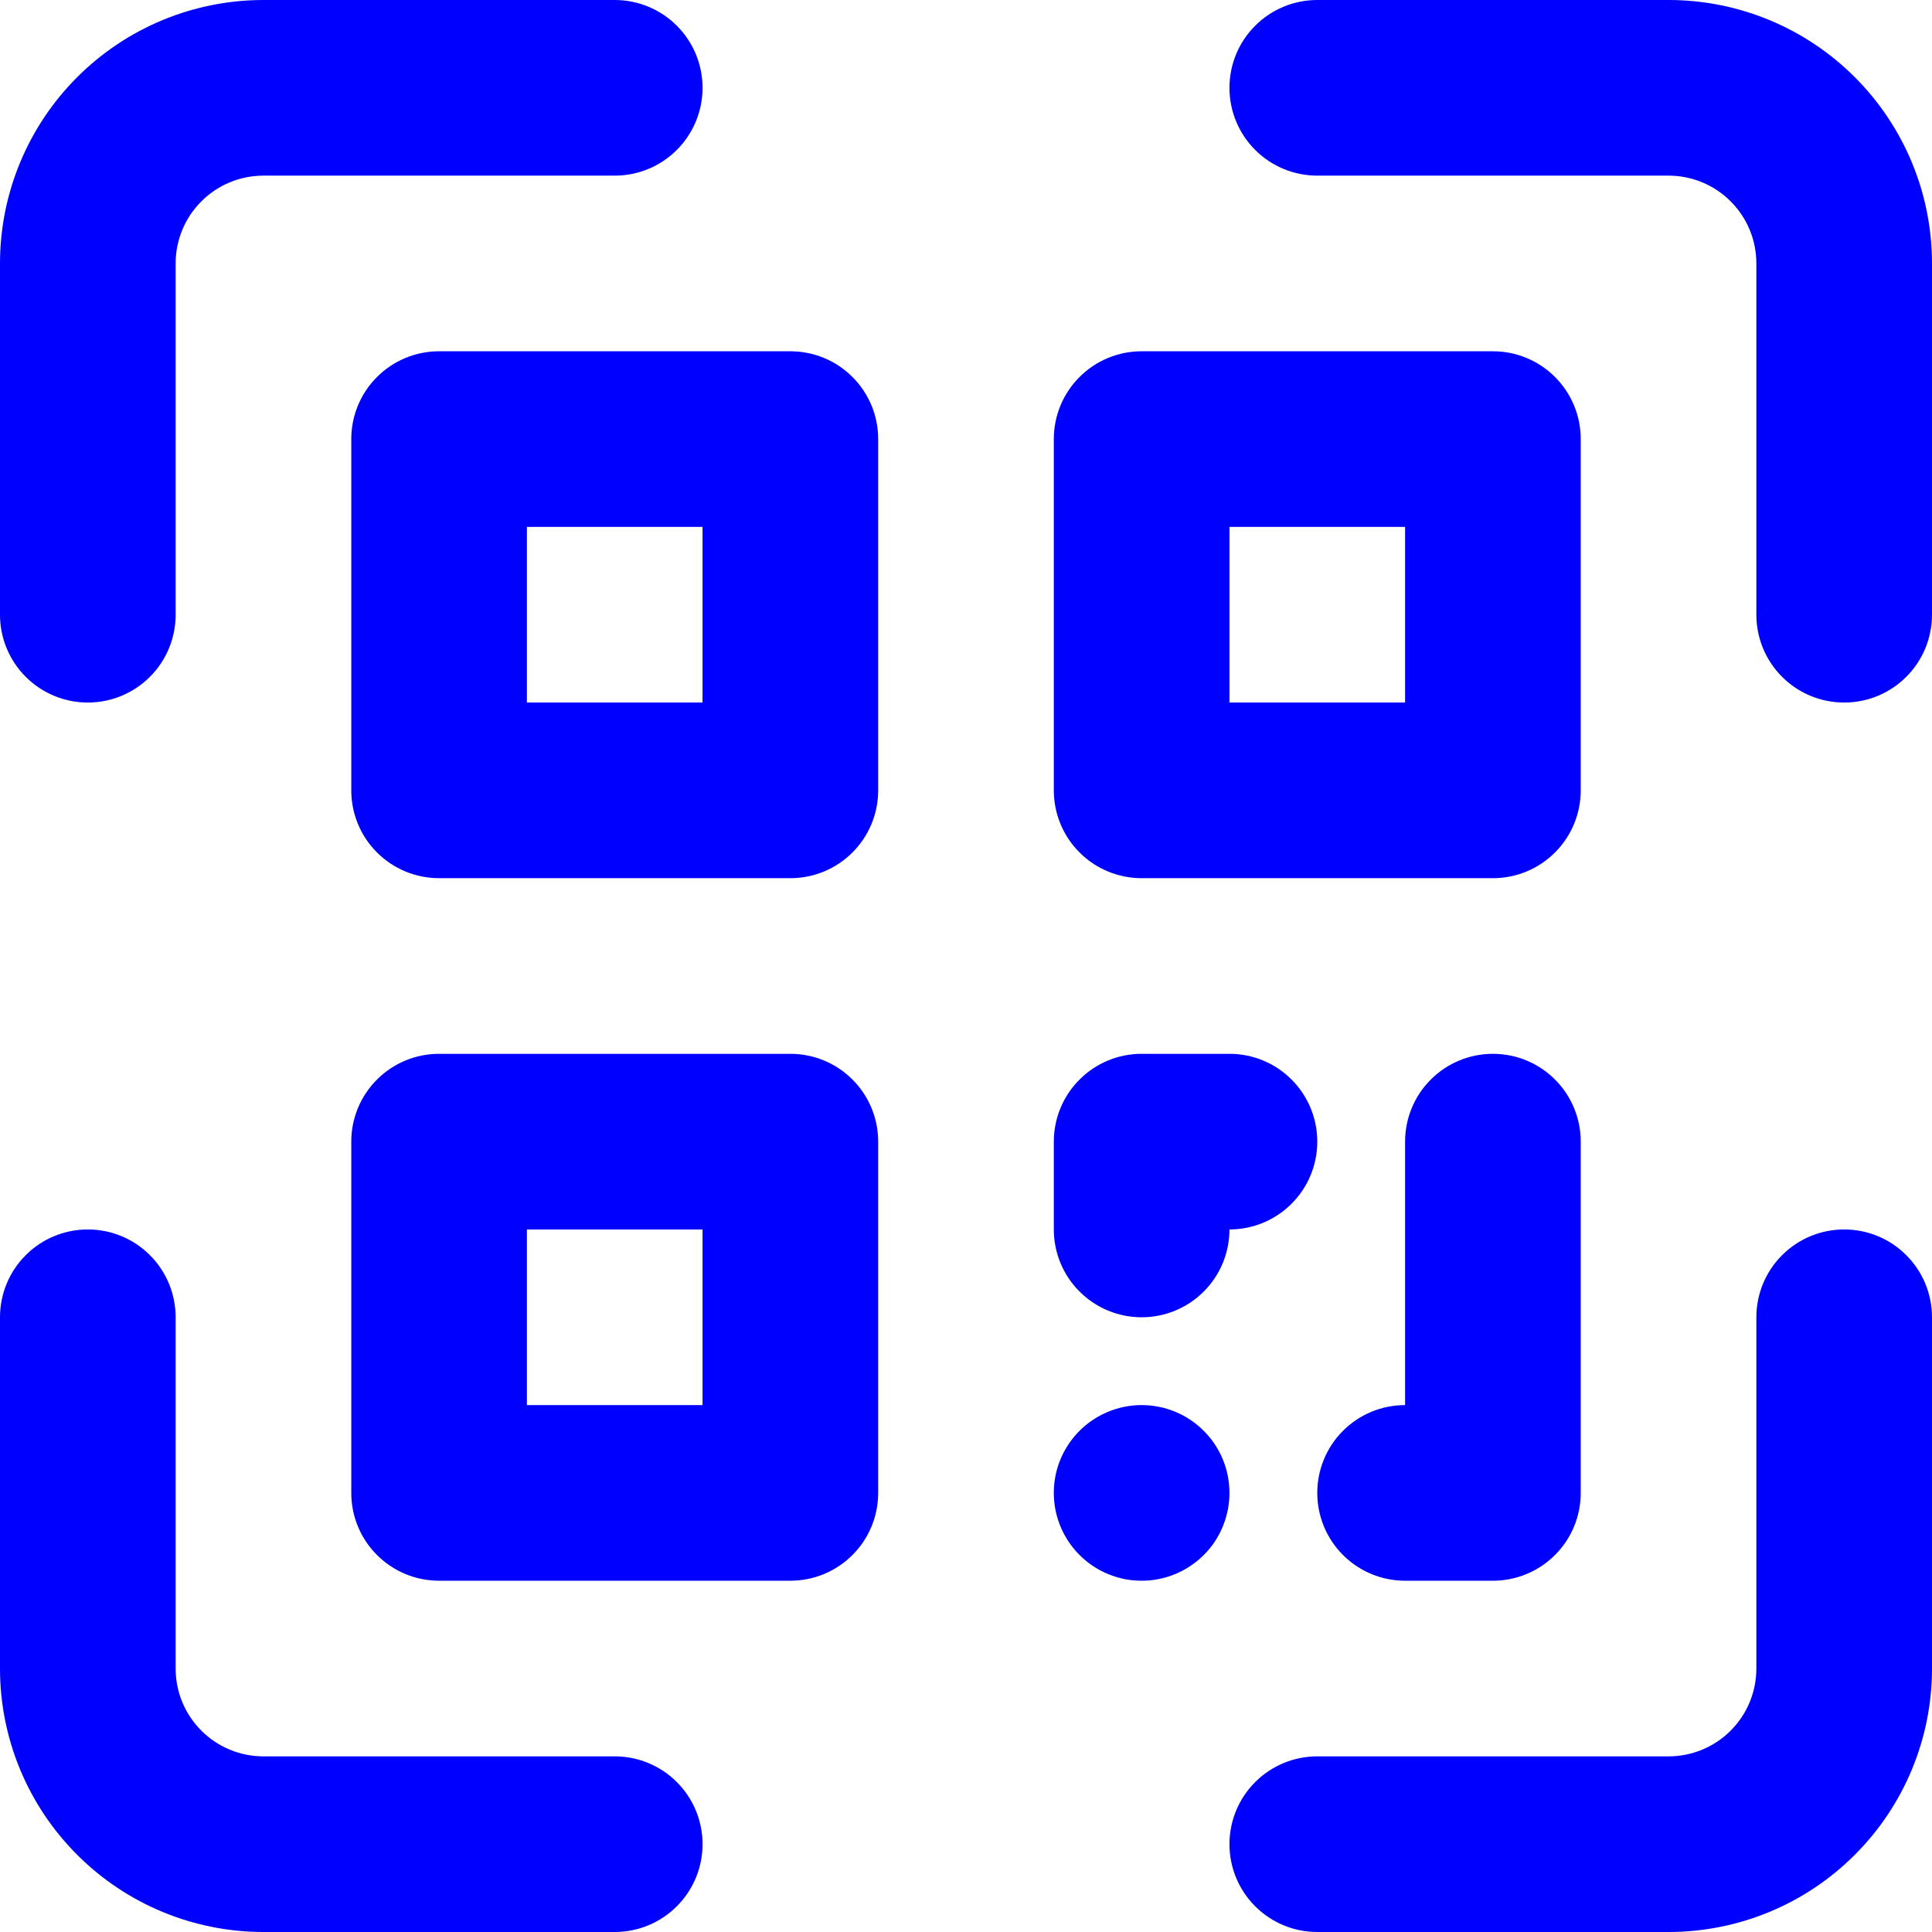
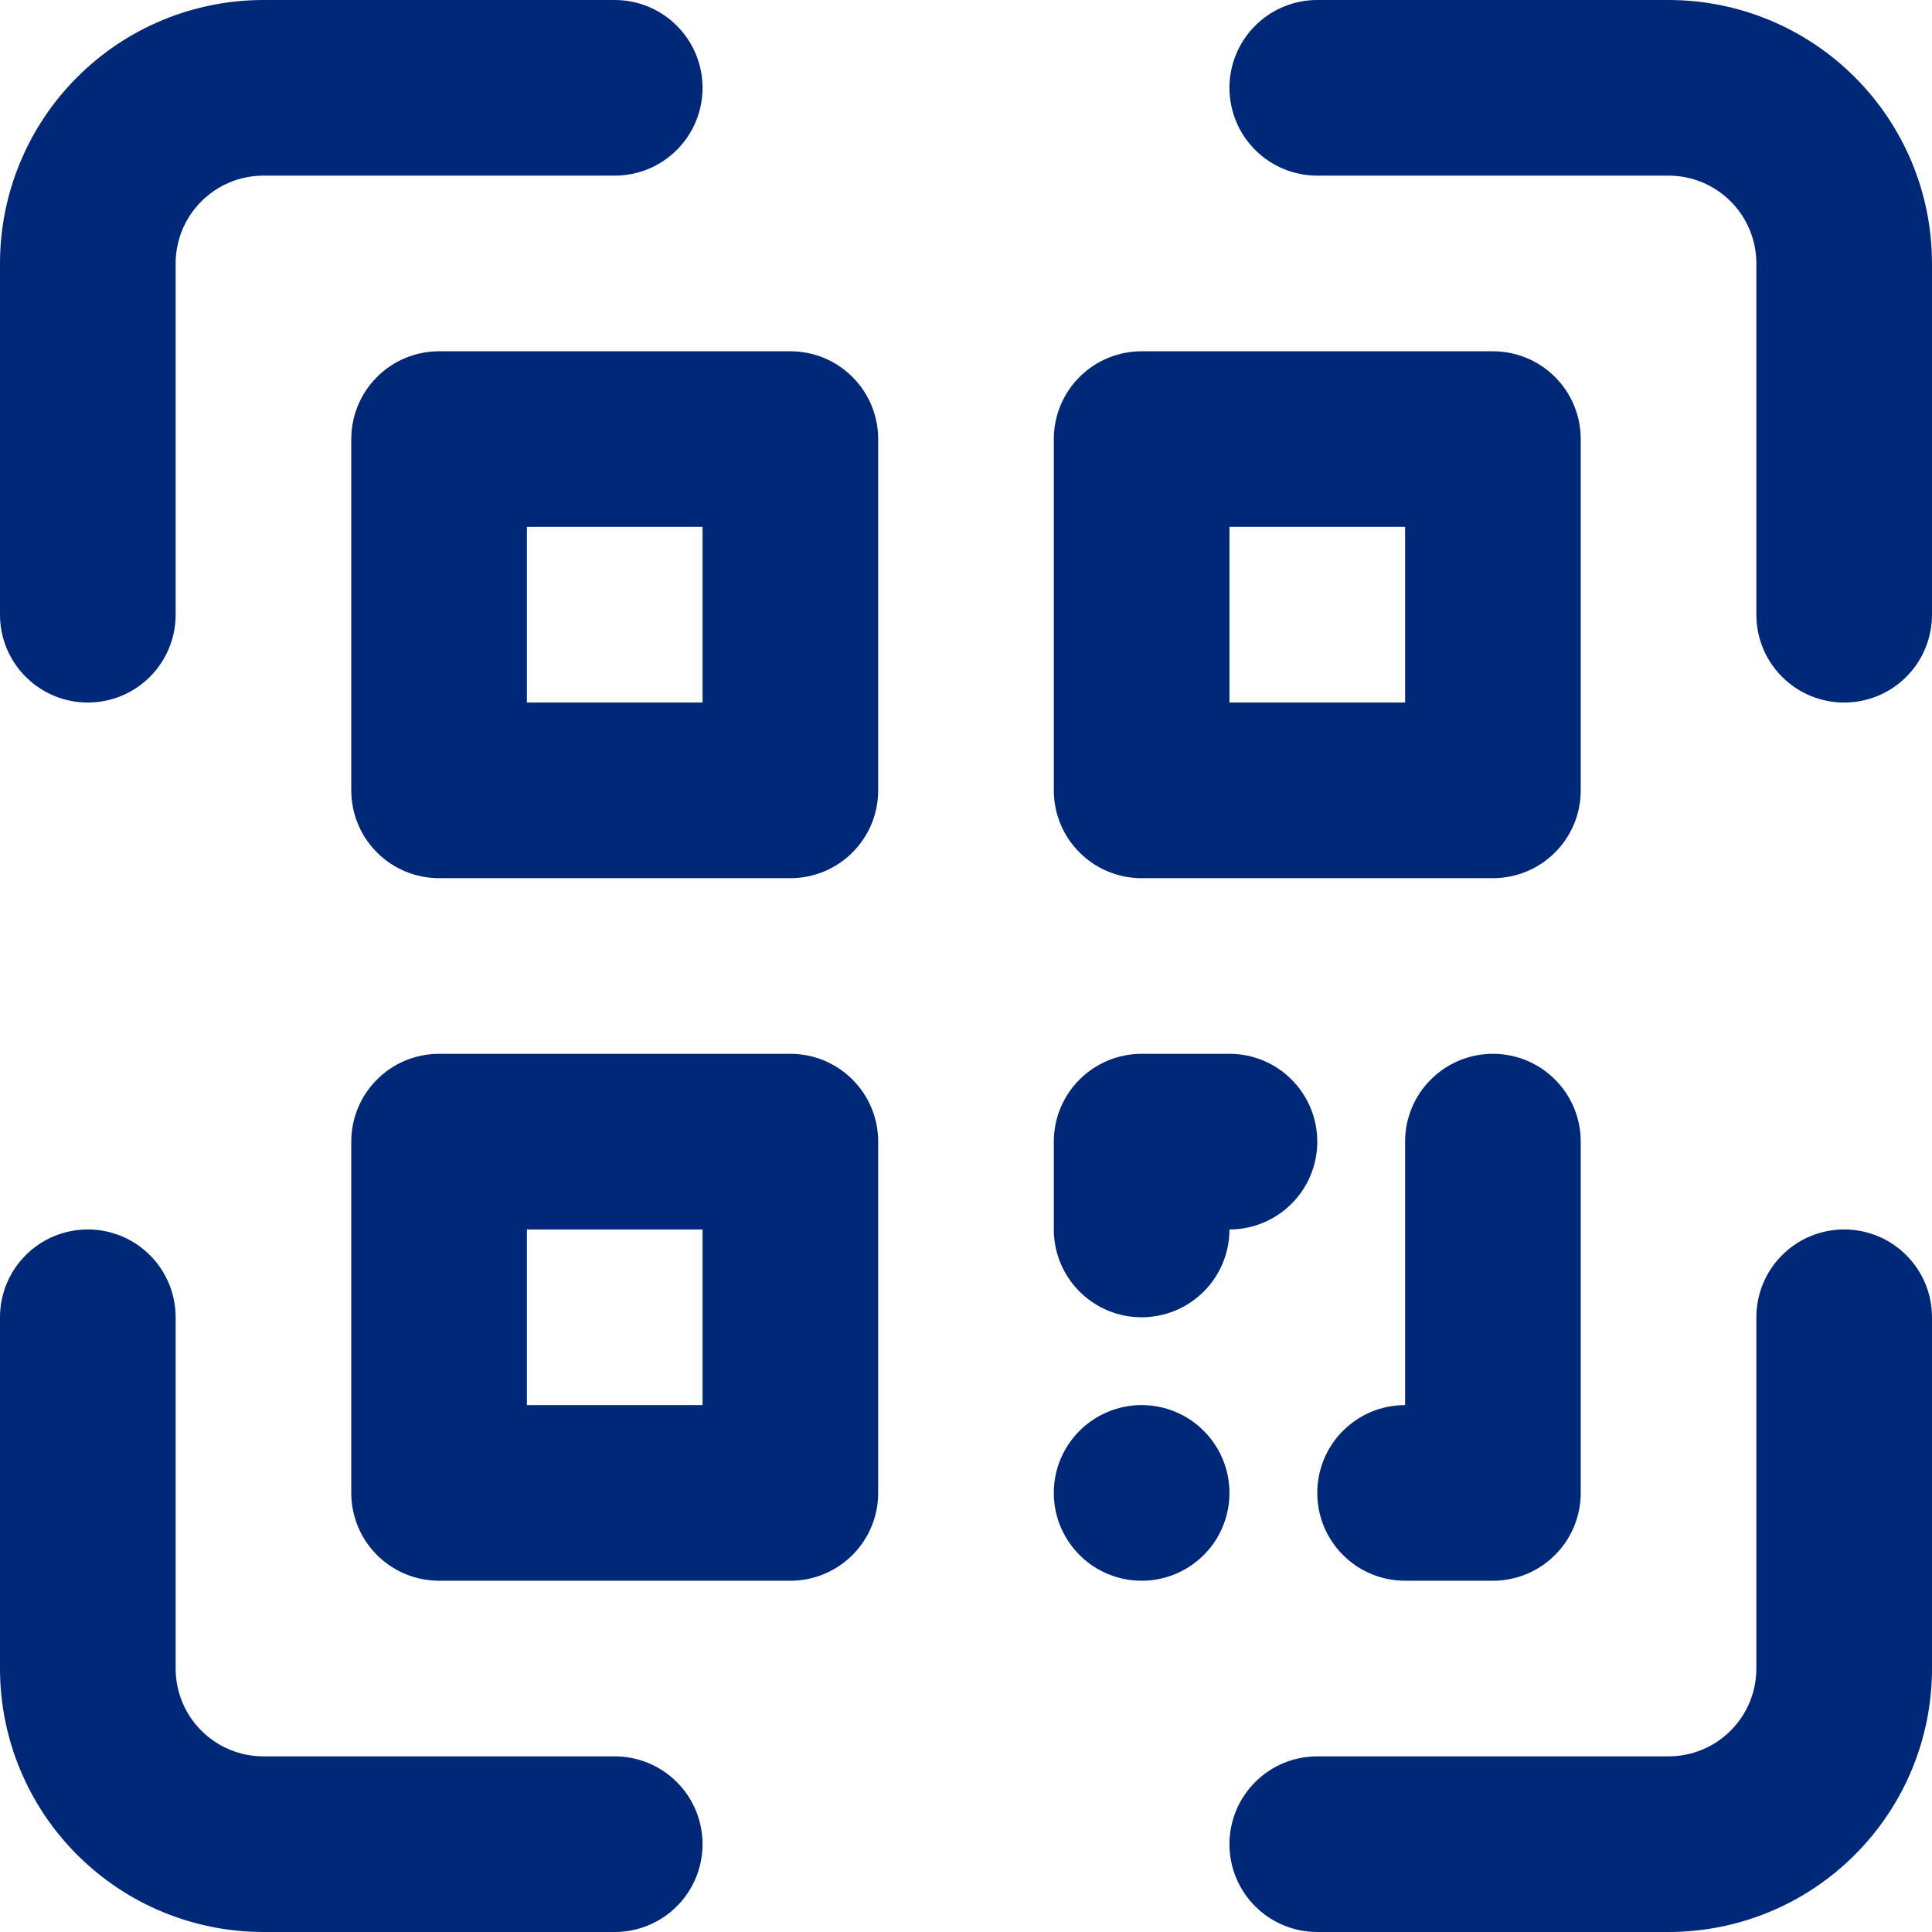
<svg xmlns="http://www.w3.org/2000/svg" width="22" height="22" viewBox="0 0 22 22" fill="none">
-   <path d="M7 20H3C2.735 20 2.48 19.895 2.293 19.707C2.105 19.52 2 19.265 2 19V15C2 14.735 1.895 14.48 1.707 14.293C1.52 14.105 1.265 14 1 14C0.735 14 0.48 14.105 0.293 14.293C0.105 14.48 0 14.735 0 15V19C0 19.796 0.316 20.559 0.879 21.121C1.441 21.684 2.204 22 3 22H7C7.265 22 7.52 21.895 7.707 21.707C7.895 21.52 8 21.265 8 21C8 20.735 7.895 20.48 7.707 20.293C7.52 20.105 7.265 20 7 20ZM21 14C20.735 14 20.48 14.105 20.293 14.293C20.105 14.48 20 14.735 20 15V19C20 19.265 19.895 19.52 19.707 19.707C19.52 19.895 19.265 20 19 20H15C14.735 20 14.48 20.105 14.293 20.293C14.105 20.48 14 20.735 14 21C14 21.265 14.105 21.52 14.293 21.707C14.48 21.895 14.735 22 15 22H19C19.796 22 20.559 21.684 21.121 21.121C21.684 20.559 22 19.796 22 19V15C22 14.735 21.895 14.48 21.707 14.293C21.52 14.105 21.265 14 21 14ZM19 0H15C14.735 0 14.48 0.105 14.293 0.293C14.105 0.48 14 0.735 14 1C14 1.265 14.105 1.52 14.293 1.707C14.48 1.895 14.735 2 15 2H19C19.265 2 19.52 2.105 19.707 2.293C19.895 2.48 20 2.735 20 3V7C20 7.265 20.105 7.52 20.293 7.707C20.48 7.895 20.735 8 21 8C21.265 8 21.52 7.895 21.707 7.707C21.895 7.52 22 7.265 22 7V3C22 2.204 21.684 1.441 21.121 0.879C20.559 0.316 19.796 0 19 0ZM1 8C1.265 8 1.52 7.895 1.707 7.707C1.895 7.52 2 7.265 2 7V3C2 2.735 2.105 2.48 2.293 2.293C2.48 2.105 2.735 2 3 2H7C7.265 2 7.52 1.895 7.707 1.707C7.895 1.52 8 1.265 8 1C8 0.735 7.895 0.48 7.707 0.293C7.52 0.105 7.265 0 7 0H3C2.204 0 1.441 0.316 0.879 0.879C0.316 1.441 0 2.204 0 3V7C0 7.265 0.105 7.52 0.293 7.707C0.48 7.895 0.735 8 1 8ZM9 4H5C4.735 4 4.48 4.105 4.293 4.293C4.105 4.48 4 4.735 4 5V9C4 9.265 4.105 9.52 4.293 9.707C4.48 9.895 4.735 10 5 10H9C9.265 10 9.52 9.895 9.707 9.707C9.895 9.52 10 9.265 10 9V5C10 4.735 9.895 4.48 9.707 4.293C9.52 4.105 9.265 4 9 4ZM8 8H6V6H8V8ZM13 10H17C17.265 10 17.52 9.895 17.707 9.707C17.895 9.52 18 9.265 18 9V5C18 4.735 17.895 4.48 17.707 4.293C17.52 4.105 17.265 4 17 4H13C12.735 4 12.48 4.105 12.293 4.293C12.105 4.48 12 4.735 12 5V9C12 9.265 12.105 9.52 12.293 9.707C12.48 9.895 12.735 10 13 10ZM14 6H16V8H14V6ZM9 12H5C4.735 12 4.48 12.105 4.293 12.293C4.105 12.48 4 12.735 4 13V17C4 17.265 4.105 17.52 4.293 17.707C4.48 17.895 4.735 18 5 18H9C9.265 18 9.52 17.895 9.707 17.707C9.895 17.52 10 17.265 10 17V13C10 12.735 9.895 12.48 9.707 12.293C9.52 12.105 9.265 12 9 12ZM8 16H6V14H8V16ZM13 15C13.265 15 13.52 14.895 13.707 14.707C13.895 14.52 14 14.265 14 14C14.265 14 14.52 13.895 14.707 13.707C14.895 13.52 15 13.265 15 13C15 12.735 14.895 12.48 14.707 12.293C14.52 12.105 14.265 12 14 12H13C12.735 12 12.48 12.105 12.293 12.293C12.105 12.48 12 12.735 12 13V14C12 14.265 12.105 14.52 12.293 14.707C12.48 14.895 12.735 15 13 15ZM17 12C16.735 12 16.48 12.105 16.293 12.293C16.105 12.48 16 12.735 16 13V16C15.735 16 15.48 16.105 15.293 16.293C15.105 16.48 15 16.735 15 17C15 17.265 15.105 17.52 15.293 17.707C15.48 17.895 15.735 18 16 18H17C17.265 18 17.52 17.895 17.707 17.707C17.895 17.52 18 17.265 18 17V13C18 12.735 17.895 12.48 17.707 12.293C17.52 12.105 17.265 12 17 12ZM13 16C12.802 16 12.609 16.059 12.444 16.169C12.28 16.278 12.152 16.435 12.076 16.617C12 16.8 11.981 17.001 12.019 17.195C12.058 17.389 12.153 17.567 12.293 17.707C12.433 17.847 12.611 17.942 12.805 17.981C12.999 18.019 13.2 18 13.383 17.924C13.565 17.848 13.722 17.72 13.832 17.556C13.941 17.391 14 17.198 14 17C14 16.735 13.895 16.48 13.707 16.293C13.52 16.105 13.265 16 13 16Z" fill="blue" />
+   <path d="M7 20H3C2.735 20 2.48 19.895 2.293 19.707C2.105 19.52 2 19.265 2 19V15C2 14.735 1.895 14.48 1.707 14.293C1.52 14.105 1.265 14 1 14C0.735 14 0.48 14.105 0.293 14.293C0.105 14.48 0 14.735 0 15V19C0 19.796 0.316 20.559 0.879 21.121C1.441 21.684 2.204 22 3 22H7C7.265 22 7.52 21.895 7.707 21.707C7.895 21.52 8 21.265 8 21C8 20.735 7.895 20.48 7.707 20.293C7.52 20.105 7.265 20 7 20ZM21 14C20.735 14 20.48 14.105 20.293 14.293C20.105 14.48 20 14.735 20 15V19C20 19.265 19.895 19.52 19.707 19.707C19.52 19.895 19.265 20 19 20H15C14.735 20 14.48 20.105 14.293 20.293C14.105 20.48 14 20.735 14 21C14 21.265 14.105 21.52 14.293 21.707C14.48 21.895 14.735 22 15 22H19C19.796 22 20.559 21.684 21.121 21.121C21.684 20.559 22 19.796 22 19V15C22 14.735 21.895 14.48 21.707 14.293C21.52 14.105 21.265 14 21 14ZM19 0H15C14.735 0 14.48 0.105 14.293 0.293C14.105 0.48 14 0.735 14 1C14 1.265 14.105 1.52 14.293 1.707C14.48 1.895 14.735 2 15 2H19C19.265 2 19.52 2.105 19.707 2.293C19.895 2.48 20 2.735 20 3V7C20 7.265 20.105 7.52 20.293 7.707C20.48 7.895 20.735 8 21 8C21.265 8 21.52 7.895 21.707 7.707C21.895 7.52 22 7.265 22 7V3C22 2.204 21.684 1.441 21.121 0.879C20.559 0.316 19.796 0 19 0ZM1 8C1.265 8 1.52 7.895 1.707 7.707C1.895 7.52 2 7.265 2 7V3C2 2.735 2.105 2.48 2.293 2.293C2.48 2.105 2.735 2 3 2H7C7.265 2 7.52 1.895 7.707 1.707C7.895 1.52 8 1.265 8 1C8 0.735 7.895 0.48 7.707 0.293C7.52 0.105 7.265 0 7 0H3C2.204 0 1.441 0.316 0.879 0.879C0.316 1.441 0 2.204 0 3V7C0 7.265 0.105 7.52 0.293 7.707C0.48 7.895 0.735 8 1 8ZM9 4H5C4.735 4 4.48 4.105 4.293 4.293C4.105 4.48 4 4.735 4 5V9C4 9.265 4.105 9.52 4.293 9.707C4.48 9.895 4.735 10 5 10H9C9.265 10 9.52 9.895 9.707 9.707C9.895 9.52 10 9.265 10 9V5C10 4.735 9.895 4.48 9.707 4.293C9.52 4.105 9.265 4 9 4ZM8 8H6V6H8V8ZM13 10H17C17.265 10 17.52 9.895 17.707 9.707C17.895 9.52 18 9.265 18 9V5C18 4.735 17.895 4.48 17.707 4.293C17.52 4.105 17.265 4 17 4H13C12.735 4 12.48 4.105 12.293 4.293C12.105 4.48 12 4.735 12 5V9C12 9.265 12.105 9.52 12.293 9.707C12.48 9.895 12.735 10 13 10ZM14 6H16V8H14V6ZM9 12H5C4.735 12 4.48 12.105 4.293 12.293C4.105 12.48 4 12.735 4 13V17C4 17.265 4.105 17.52 4.293 17.707C4.48 17.895 4.735 18 5 18H9C9.265 18 9.52 17.895 9.707 17.707C9.895 17.52 10 17.265 10 17V13C10 12.735 9.895 12.48 9.707 12.293C9.52 12.105 9.265 12 9 12ZM8 16H6V14H8V16ZM13 15C13.265 15 13.52 14.895 13.707 14.707C13.895 14.52 14 14.265 14 14C14.265 14 14.52 13.895 14.707 13.707C14.895 13.52 15 13.265 15 13C15 12.735 14.895 12.48 14.707 12.293C14.52 12.105 14.265 12 14 12H13C12.735 12 12.48 12.105 12.293 12.293C12.105 12.48 12 12.735 12 13V14C12 14.265 12.105 14.52 12.293 14.707C12.48 14.895 12.735 15 13 15ZM17 12C16.735 12 16.48 12.105 16.293 12.293C16.105 12.48 16 12.735 16 13V16C15.735 16 15.48 16.105 15.293 16.293C15.105 16.48 15 16.735 15 17C15 17.265 15.105 17.52 15.293 17.707C15.48 17.895 15.735 18 16 18H17C17.265 18 17.52 17.895 17.707 17.707C17.895 17.52 18 17.265 18 17V13C18 12.735 17.895 12.48 17.707 12.293C17.52 12.105 17.265 12 17 12ZM13 16C12.802 16 12.609 16.059 12.444 16.169C12.28 16.278 12.152 16.435 12.076 16.617C12 16.8 11.981 17.001 12.019 17.195C12.058 17.389 12.153 17.567 12.293 17.707C12.433 17.847 12.611 17.942 12.805 17.981C12.999 18.019 13.2 18 13.383 17.924C13.565 17.848 13.722 17.72 13.832 17.556C13.941 17.391 14 17.198 14 17C14 16.735 13.895 16.48 13.707 16.293C13.52 16.105 13.265 16 13 16Z" fill="#002878" />
</svg>
